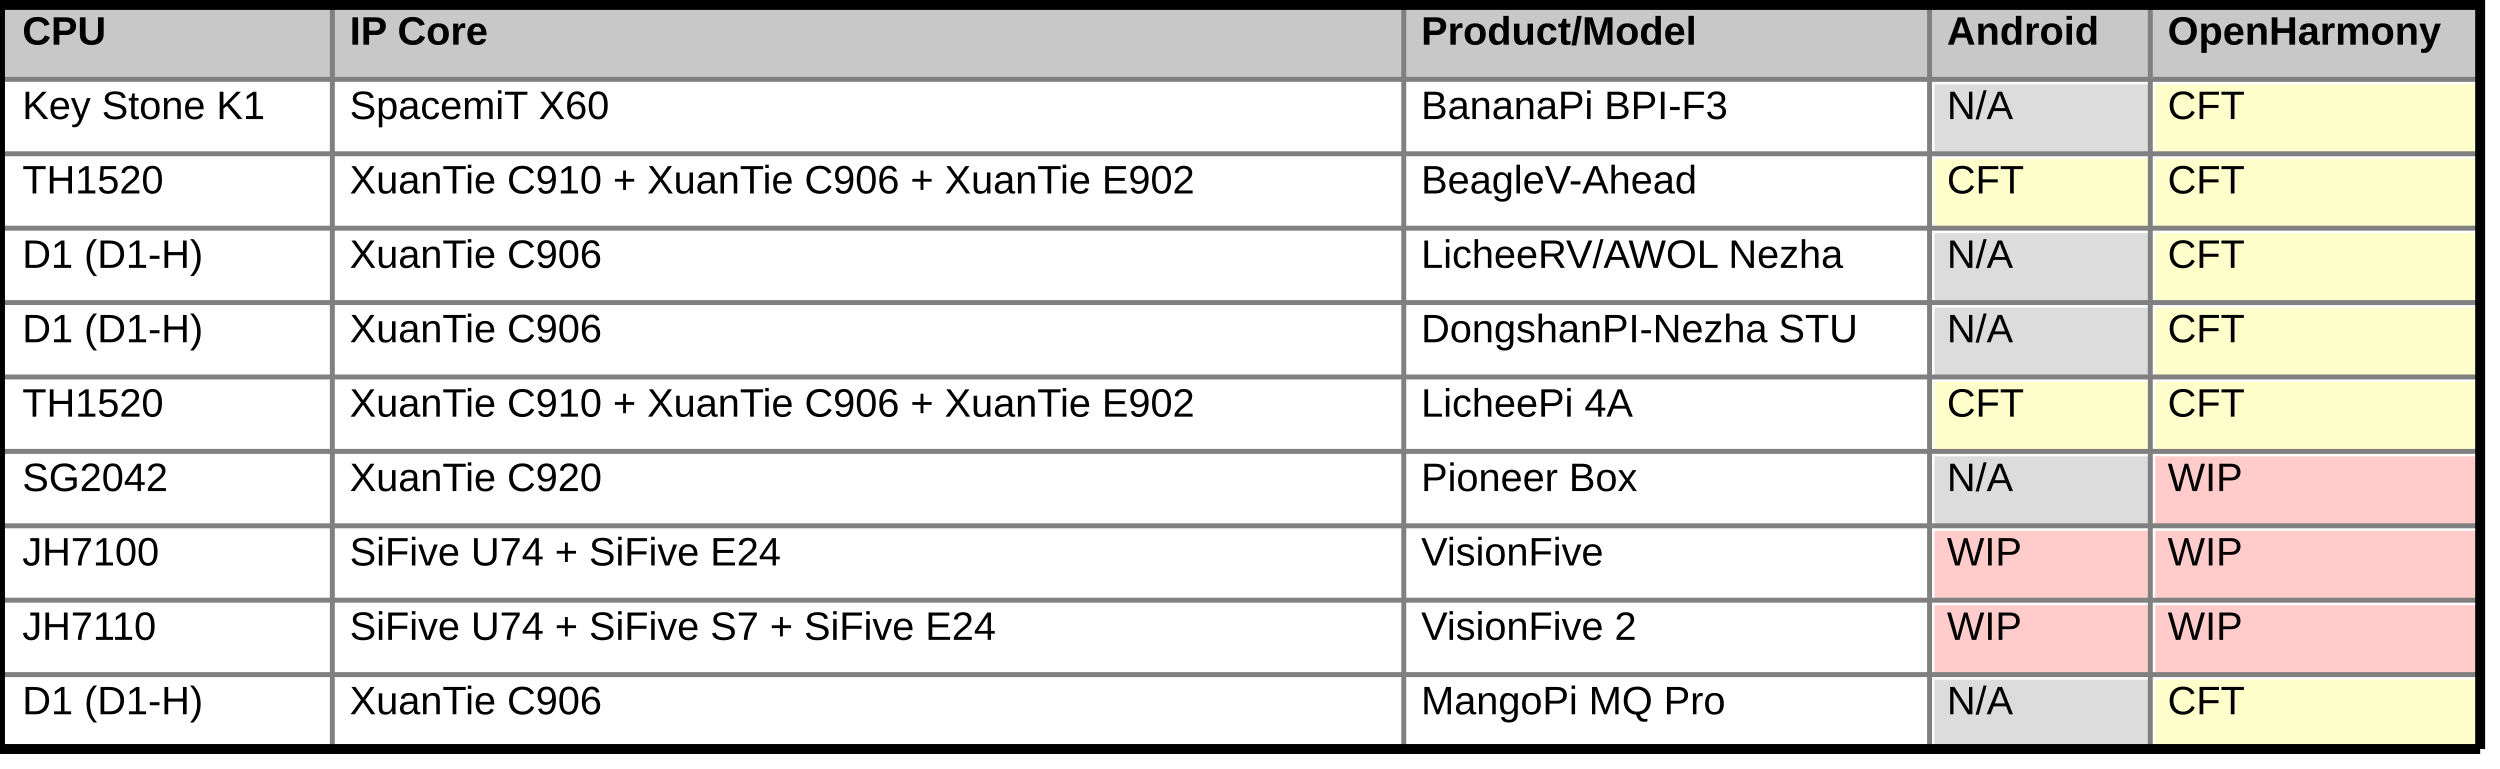
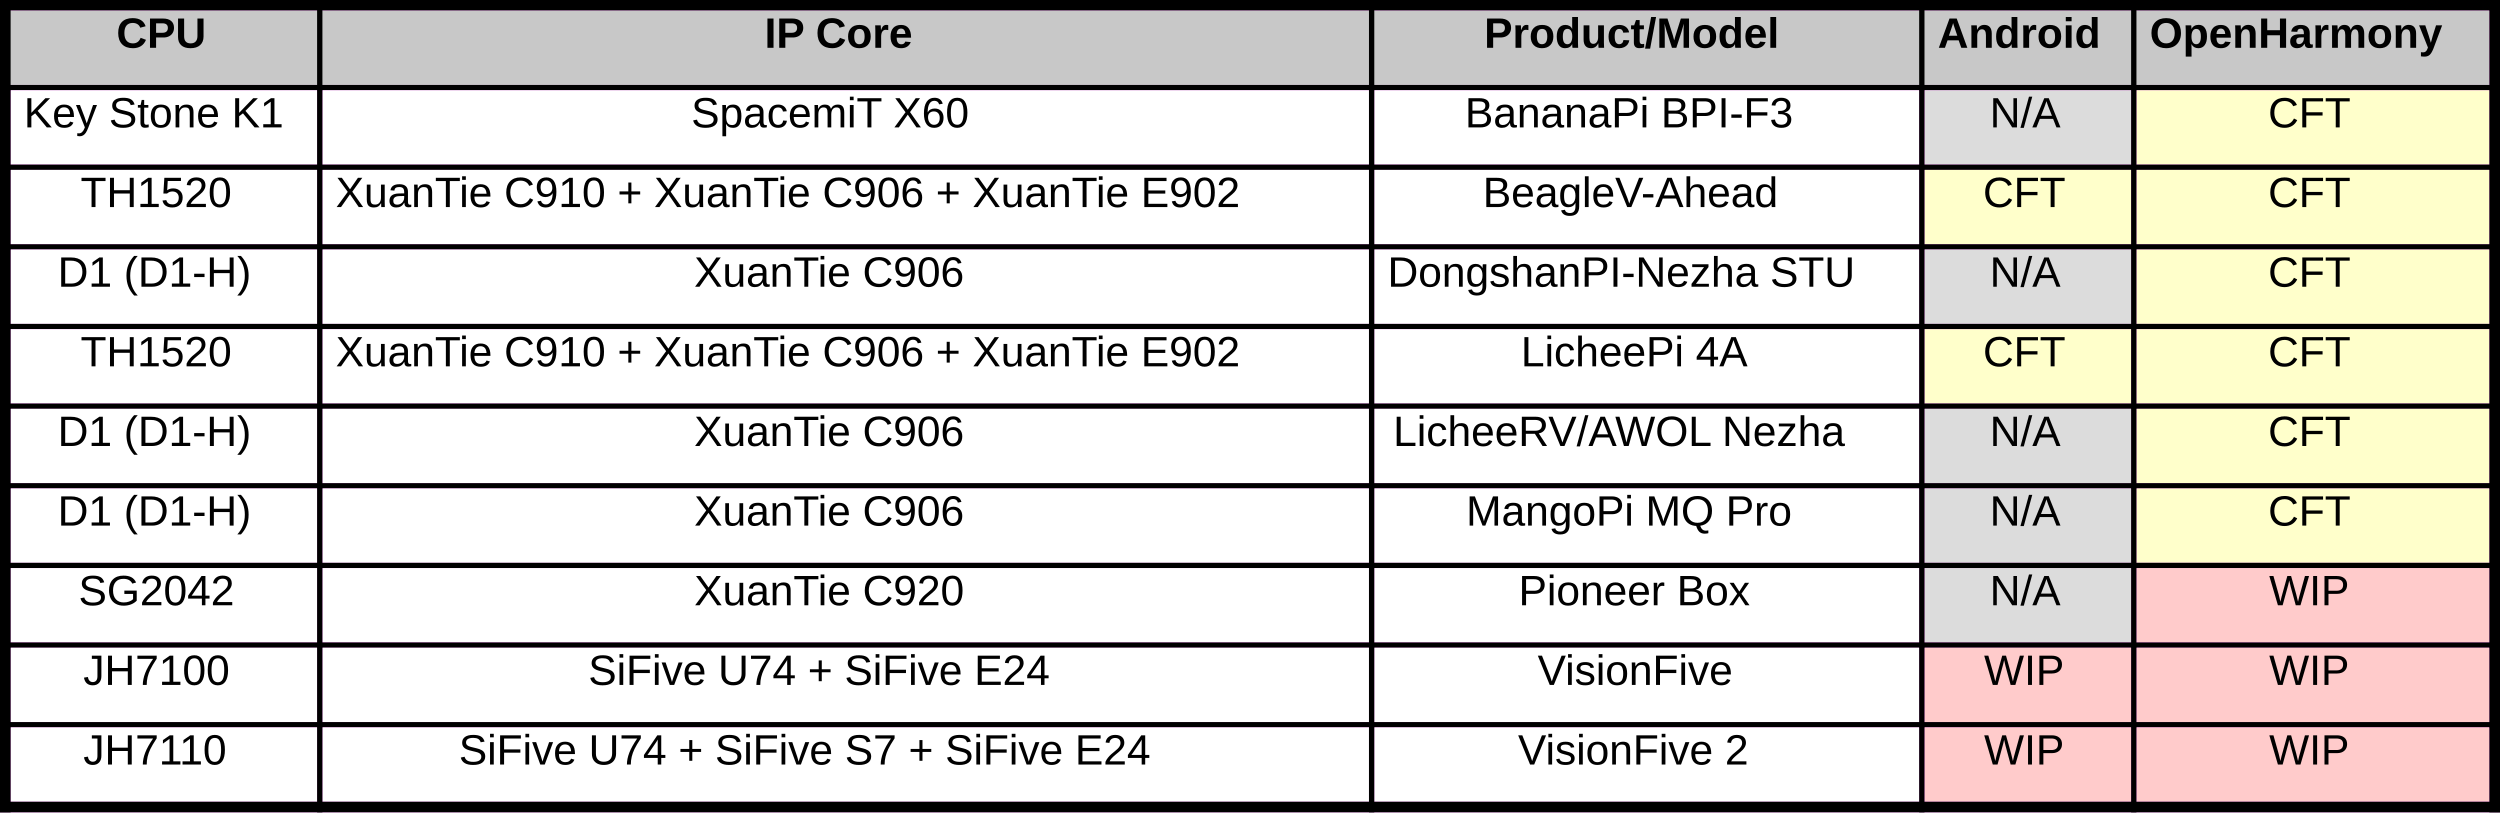
- <svg xmlns="http://www.w3.org/2000/svg" xmlns:xlink="http://www.w3.org/1999/xlink" id="svg-chart" font-family="Arial" height="310.0" width="1008.0" style="font-size: 12pt;">
-   <rect id="table-bg" x="0" y="0" width="1008.0" height="310.0" style="fill: rgb(255, 255, 255);" />
-   <g>
-     <rect x="0" y="4" width="1000.0" height="28.0" style="fill: rgb(200,200,200);" />
-     <text x="9" y="18.0" font-weight="bold" class="table-head" width="130.0">CPU</text>
-     <text x="141.0" y="18.0" font-weight="bold" class="table-head" width="430.0">IP Core</text>
-     <text x="573.0" y="18.0" font-weight="bold" class="table-head" width="210.0">Product/Model</text>
-     <text x="785.0" y="18.0" font-weight="bold" class="table-head" width="87">Android</text>
-     <text x="874.0" y="18.0" font-weight="bold" class="table-head" width="131.0">OpenHarmony</text>
-   </g>
-   <line x1="0" y1="32.0" x2="1000.0" y2="32.0" style="stroke:rgb(128,128,128);stroke-width:2" />
-   <rect x="4" y="34.0" width="130.0" height="28.0" style="fill: rgb(255,255,255);" />
-   <rect x="136.0" y="34.0" width="430.0" height="28.0" style="fill: rgb(255,255,255);" />
-   <a xlink:href="https://github.com/ruyisdk/support-matrix/tree/main/BPI-F3">
-     <rect x="568.0" y="34.0" width="210.0" height="28.0" style="fill: rgb(255,255,255);" />
-   </a>
-   <rect x="780.0" y="34.0" width="87" height="28.0" style="fill: rgb(220,220,220);" />
-   <rect x="869.0" y="34.0" width="131.0" height="28.0" style="fill: rgb(255,255,203);" />
-   <g>
-     <text x="9" y="48.0" class="table-data" height="28.0" width="130.0">Key Stone K1</text>
-     <text x="141.0" y="48.0" class="table-data" height="28.0" width="430.0">SpacemiT X60</text>
-     <text x="573.0" y="48.0" class="table-data" height="28.0" width="210.0">BananaPi BPI-F3</text>
-     <text x="785.0" y="48.0" class="table-data" height="28.0" width="87">N/A</text>
-     <text x="874.0" y="48.0" class="table-data" height="28.0" width="131.0">CFT</text>
-   </g>
-   <line x1="0" y1="62.0" x2="1000.0" y2="62.0" style="stroke:rgb(128,128,128);stroke-width:2" />
-   <rect x="4" y="64.0" width="130.0" height="28.0" style="fill: rgb(255,255,255);" />
-   <rect x="136.0" y="64.0" width="430.0" height="28.0" style="fill: rgb(255,255,255);" />
-   <a xlink:href="https://github.com/ruyisdk/support-matrix/tree/main/BeagleV-Ahead">
-     <rect x="568.0" y="64.0" width="210.0" height="28.0" style="fill: rgb(255,255,255);" />
-   </a>
-   <rect x="780.0" y="64.0" width="87" height="28.0" style="fill: rgb(255,255,203);" />
-   <rect x="869.0" y="64.0" width="131.0" height="28.0" style="fill: rgb(255,255,203);" />
-   <g>
-     <text x="9" y="78.0" class="table-data" height="28.0" width="130.0">TH1520</text>
-     <text x="141.0" y="78.0" class="table-data" height="28.0" width="430.0">XuanTie C910 + XuanTie C906 + XuanTie E902</text>
-     <text x="573.0" y="78.0" class="table-data" height="28.0" width="210.0">BeagleV-Ahead</text>
-     <text x="785.0" y="78.0" class="table-data" height="28.0" width="87">CFT</text>
-     <text x="874.0" y="78.0" class="table-data" height="28.0" width="131.0">CFT</text>
-   </g>
-   <line x1="0" y1="92.0" x2="1000.0" y2="92.0" style="stroke:rgb(128,128,128);stroke-width:2" />
-   <rect x="4" y="94.0" width="130.0" height="28.0" style="fill: rgb(255,255,255);" />
-   <rect x="136.0" y="94.0" width="430.0" height="28.0" style="fill: rgb(255,255,255);" />
-   <a xlink:href="https://github.com/ruyisdk/support-matrix/tree/main/D1_LicheeRV">
-     <rect x="568.0" y="94.0" width="210.0" height="28.0" style="fill: rgb(255,255,255);" />
-   </a>
-   <rect x="780.0" y="94.0" width="87" height="28.0" style="fill: rgb(220,220,220);" />
-   <rect x="869.0" y="94.0" width="131.0" height="28.0" style="fill: rgb(255,255,203);" />
-   <g>
-     <text x="9" y="108.0" class="table-data" height="28.0" width="130.0">D1 (D1-H)</text>
-     <text x="141.0" y="108.0" class="table-data" height="28.0" width="430.0">XuanTie C906</text>
-     <text x="573.0" y="108.0" class="table-data" height="28.0" width="210.0">LicheeRV/AWOL Nezha</text>
-     <text x="785.0" y="108.0" class="table-data" height="28.0" width="87">N/A</text>
-     <text x="874.0" y="108.0" class="table-data" height="28.0" width="131.0">CFT</text>
-   </g>
-   <line x1="0" y1="122.0" x2="1000.0" y2="122.0" style="stroke:rgb(128,128,128);stroke-width:2" />
-   <rect x="4" y="124.0" width="130.0" height="28.0" style="fill: rgb(255,255,255);" />
-   <rect x="136.0" y="124.0" width="430.0" height="28.0" style="fill: rgb(255,255,255);" />
-   <a xlink:href="https://github.com/ruyisdk/support-matrix/tree/main/DongshanPI-STU">
-     <rect x="568.0" y="124.0" width="210.0" height="28.0" style="fill: rgb(255,255,255);" />
-   </a>
-   <rect x="780.0" y="124.0" width="87" height="28.0" style="fill: rgb(220,220,220);" />
-   <rect x="869.0" y="124.0" width="131.0" height="28.0" style="fill: rgb(255,255,203);" />
-   <g>
-     <text x="9" y="138.0" class="table-data" height="28.0" width="130.0">D1 (D1-H)</text>
-     <text x="141.0" y="138.0" class="table-data" height="28.0" width="430.0">XuanTie C906</text>
-     <text x="573.0" y="138.0" class="table-data" height="28.0" width="210.0">DongshanPI-Nezha STU</text>
-     <text x="785.0" y="138.0" class="table-data" height="28.0" width="87">N/A</text>
-     <text x="874.0" y="138.0" class="table-data" height="28.0" width="131.0">CFT</text>
-   </g>
-   <line x1="0" y1="152.0" x2="1000.0" y2="152.0" style="stroke:rgb(128,128,128);stroke-width:2" />
-   <rect x="4" y="154.0" width="130.0" height="28.0" style="fill: rgb(255,255,255);" />
-   <rect x="136.0" y="154.0" width="430.0" height="28.0" style="fill: rgb(255,255,255);" />
-   <a xlink:href="https://github.com/ruyisdk/support-matrix/tree/main/LicheePi4A">
-     <rect x="568.0" y="154.0" width="210.0" height="28.0" style="fill: rgb(255,255,255);" />
-   </a>
-   <rect x="780.0" y="154.0" width="87" height="28.0" style="fill: rgb(255,255,203);" />
-   <rect x="869.0" y="154.0" width="131.0" height="28.0" style="fill: rgb(255,255,203);" />
-   <g>
-     <text x="9" y="168.0" class="table-data" height="28.0" width="130.0">TH1520</text>
-     <text x="141.0" y="168.0" class="table-data" height="28.0" width="430.0">XuanTie C910 + XuanTie C906 + XuanTie E902</text>
-     <text x="573.0" y="168.0" class="table-data" height="28.0" width="210.0">LicheePi 4A</text>
-     <text x="785.0" y="168.0" class="table-data" height="28.0" width="87">CFT</text>
-     <text x="874.0" y="168.0" class="table-data" height="28.0" width="131.0">CFT</text>
-   </g>
-   <line x1="0" y1="182.0" x2="1000.0" y2="182.0" style="stroke:rgb(128,128,128);stroke-width:2" />
-   <rect x="4" y="184.0" width="130.0" height="28.0" style="fill: rgb(255,255,255);" />
-   <rect x="136.0" y="184.0" width="430.0" height="28.0" style="fill: rgb(255,255,255);" />
-   <a xlink:href="https://github.com/ruyisdk/support-matrix/tree/main/Pioneer">
-     <rect x="568.0" y="184.0" width="210.0" height="28.0" style="fill: rgb(255,255,255);" />
-   </a>
-   <rect x="780.0" y="184.0" width="87" height="28.0" style="fill: rgb(220,220,220);" />
-   <rect x="869.0" y="184.0" width="131.0" height="28.0" style="fill: rgb(255,203,203);" />
-   <g>
-     <text x="9" y="198.0" class="table-data" height="28.0" width="130.0">SG2042</text>
-     <text x="141.0" y="198.0" class="table-data" height="28.0" width="430.0">XuanTie C920</text>
-     <text x="573.0" y="198.0" class="table-data" height="28.0" width="210.0">Pioneer Box</text>
-     <text x="785.0" y="198.0" class="table-data" height="28.0" width="87">N/A</text>
-     <text x="874.0" y="198.0" class="table-data" height="28.0" width="131.0">WIP</text>
-   </g>
-   <line x1="0" y1="212.0" x2="1000.0" y2="212.0" style="stroke:rgb(128,128,128);stroke-width:2" />
-   <rect x="4" y="214.0" width="130.0" height="28.0" style="fill: rgb(255,255,255);" />
-   <rect x="136.0" y="214.0" width="430.0" height="28.0" style="fill: rgb(255,255,255);" />
-   <a xlink:href="https://github.com/ruyisdk/support-matrix/tree/main/VisionFive">
-     <rect x="568.0" y="214.0" width="210.0" height="28.0" style="fill: rgb(255,255,255);" />
-   </a>
-   <rect x="780.0" y="214.0" width="87" height="28.0" style="fill: rgb(255,203,203);" />
-   <rect x="869.0" y="214.0" width="131.0" height="28.0" style="fill: rgb(255,203,203);" />
-   <g>
-     <text x="9" y="228.0" class="table-data" height="28.0" width="130.0">JH7100</text>
-     <text x="141.0" y="228.0" class="table-data" height="28.0" width="430.0">SiFive U74 + SiFive E24</text>
-     <text x="573.0" y="228.0" class="table-data" height="28.0" width="210.0">VisionFive</text>
-     <text x="785.0" y="228.0" class="table-data" height="28.0" width="87">WIP</text>
-     <text x="874.0" y="228.0" class="table-data" height="28.0" width="131.0">WIP</text>
-   </g>
-   <line x1="0" y1="242.0" x2="1000.0" y2="242.0" style="stroke:rgb(128,128,128);stroke-width:2" />
-   <rect x="4" y="244.0" width="130.0" height="28.0" style="fill: rgb(255,255,255);" />
-   <rect x="136.0" y="244.0" width="430.0" height="28.0" style="fill: rgb(255,255,255);" />
-   <a xlink:href="https://github.com/ruyisdk/support-matrix/tree/main/VisionFive2">
-     <rect x="568.0" y="244.0" width="210.0" height="28.0" style="fill: rgb(255,255,255);" />
-   </a>
-   <rect x="780.0" y="244.0" width="87" height="28.0" style="fill: rgb(255,203,203);" />
-   <rect x="869.0" y="244.0" width="131.0" height="28.0" style="fill: rgb(255,203,203);" />
-   <g>
-     <text x="9" y="258.0" class="table-data" height="28.0" width="130.0">JH7110</text>
-     <text x="141.0" y="258.0" class="table-data" height="28.0" width="430.0">SiFive U74 + SiFive S7 + SiFive E24</text>
-     <text x="573.0" y="258.0" class="table-data" height="28.0" width="210.0">VisionFive 2</text>
-     <text x="785.0" y="258.0" class="table-data" height="28.0" width="87">WIP</text>
-     <text x="874.0" y="258.0" class="table-data" height="28.0" width="131.0">WIP</text>
-   </g>
-   <line x1="0" y1="272.0" x2="1000.0" y2="272.0" style="stroke:rgb(128,128,128);stroke-width:2" />
-   <rect x="4" y="274.0" width="130.0" height="28.0" style="fill: rgb(255,255,255);" />
-   <rect x="136.0" y="274.0" width="430.0" height="28.0" style="fill: rgb(255,255,255);" />
-   <a xlink:href="https://github.com/ruyisdk/support-matrix/tree/main/mangopi_mq_pro">
-     <rect x="568.0" y="274.0" width="210.0" height="28.0" style="fill: rgb(255,255,255);" />
-   </a>
-   <rect x="780.0" y="274.0" width="87" height="28.0" style="fill: rgb(220,220,220);" />
-   <rect x="869.0" y="274.0" width="131.0" height="28.0" style="fill: rgb(255,255,203);" />
-   <g>
-     <text x="9" y="288.0" class="table-data" height="28.0" width="130.0">D1 (D1-H)</text>
-     <text x="141.0" y="288.0" class="table-data" height="28.0" width="430.0">XuanTie C906</text>
-     <text x="573.0" y="288.0" class="table-data" height="28.0" width="210.0">MangoPi MQ Pro</text>
-     <text x="785.0" y="288.0" class="table-data" height="28.0" width="87">N/A</text>
-     <text x="874.0" y="288.0" class="table-data" height="28.0" width="131.0">CFT</text>
-   </g>
-   <line x1="134.0" y1="0" x2="134.0" y2="302.0" style="stroke:rgb(128,128,128);stroke-width:2" />
-   <line x1="566.0" y1="0" x2="566.0" y2="302.0" style="stroke:rgb(128,128,128);stroke-width:2" />
-   <line x1="778.0" y1="0" x2="778.0" y2="302.0" style="stroke:rgb(128,128,128);stroke-width:2" />
-   <line x1="867.0" y1="0" x2="867.0" y2="302.0" style="stroke:rgb(128,128,128);stroke-width:2" />
-   <line x1="0" y1="2" x2="1000.0" y2="2" style="stroke:rgb(0,0,0);stroke-width:4" />
-   <line x1="0" y1="302.0" x2="1000.0" y2="302.0" style="stroke:rgb(0,0,0);stroke-width:4" />
-   <line x1="0" y1="0" x2="0" y2="302.0" style="stroke:rgb(0,0,0);stroke-width:4" />
-   <line x1="1000.0" y1="0" x2="1000.0" y2="302.0" style="stroke:rgb(0,0,0);stroke-width:4" />
+ <svg xmlns="http://www.w3.org/2000/svg" version="1.1" id="svg-chart" font-family="Arial" height="306.0" width="941.733" style="font-size: 12pt;">
+   <rect x="0" y="0" width="941.733" height="306.0" style="fill:rgb(255, 128, 255);" />
+   <line x1="0.0" y1="2.0" x2="941.733" y2="2.0" style="stroke:rgb(0,0,0);stroke-width:4" />
+   <rect x="0" y="4.0" width="937.733" height="28.0" style="fill:rgb(200, 200, 200);" />
+   <g>
+     <text x="43.866" y="18.0" font-weight="bold" class="table-data" height="28.0" width="35.657">CPU</text>
+   </g>
+   <g>
+     <text x="288.007" y="18.0" font-weight="bold" class="table-data" height="28.0" width="58.597">IP Core</text>
+   </g>
+   <g>
+     <text x="559.087" y="18.0" font-weight="bold" class="table-data" height="28.0" width="113.405">Product/Model</text>
+   </g>
+   <g>
+     <text x="729.94" y="18.0" font-weight="bold" class="table-data" height="28.0" width="60.768">Android</text>
+   </g>
+   <g>
+     <text x="809.783" y="18.0" font-weight="bold" class="table-data" height="28.0" width="116.024">OpenHarmony</text>
+   </g>
+   <line x1="0.0" y1="33.0" x2="941.733" y2="33.0" style="stroke:rgb(0,0,0);stroke-width:2" />
+   <g>
+     <g>
+       <g>
+         <rect x="4" y="34.0" width="115.451" height="28.0" style="fill:rgb(255, 255, 255);" />
+         <text x="9.0" y="48.0" class="table-data" height="28.0" width="105.451">Key Stone K1</text>
+       </g>
+     </g>
+     <g>
+       <g>
+         <rect x="121.451" y="34.0" width="394.231" height="28.0" style="fill:rgb(255, 255, 255);" />
+         <text x="260.375" y="48.0" class="table-data" height="28.0" width="116.385">SpacemiT X60</text>
+       </g>
+     </g>
+     <g>
+       <g>
+         <rect x="517.683" y="34.0" width="205.258" height="28.0" style="fill:rgb(255, 255, 255);" />
+         <text x="551.84" y="48.0" class="table-data" height="28.0" width="136.942">BananaPi BPI-F3</text>
+       </g>
+     </g>
+     <g>
+       <g>
+         <rect x="724.94" y="34.0" width="77.843" height="28.0" style="fill:rgb(220, 220, 220);" />
+         <text x="749.531" y="48.0" class="table-data" height="28.0" width="28.661">N/A</text>
+       </g>
+     </g>
+     <g>
+       <g>
+         <rect x="804.783" y="34.0" width="132.95" height="28.0" style="fill:rgb(255, 255, 203);" />
+         <text x="854.392" y="48.0" class="table-data" height="28.0" width="33.732">CFT</text>
+       </g>
+     </g>
+   </g>
+   <line x1="0.0" y1="63.0" x2="941.733" y2="63.0" style="stroke:rgb(0,0,0);stroke-width:2" />
+   <g>
+     <g>
+       <g>
+         <rect x="4" y="64.0" width="115.451" height="28.0" style="fill:rgb(255, 255, 255);" />
+         <text x="30.349" y="78.0" class="table-data" height="28.0" width="62.754">TH1520</text>
+       </g>
+     </g>
+     <g>
+       <g>
+         <rect x="121.451" y="64.0" width="394.231" height="28.0" style="fill:rgb(255, 255, 255);" />
+         <text x="126.451" y="78.0" class="table-data" height="28.0" width="384.231">XuanTie C910 + XuanTie C906 + XuanTie E902</text>
+       </g>
+     </g>
+     <g>
+       <g>
+         <rect x="517.683" y="64.0" width="205.258" height="28.0" style="fill:rgb(255, 255, 255);" />
+         <text x="558.573" y="78.0" class="table-data" height="28.0" width="123.478">BeagleV-Ahead</text>
+       </g>
+     </g>
+     <g>
+       <g>
+         <rect x="724.94" y="64.0" width="77.843" height="28.0" style="fill:rgb(255, 255, 203);" />
+         <text x="746.996" y="78.0" class="table-data" height="28.0" width="33.732">CFT</text>
+       </g>
+     </g>
+     <g>
+       <g>
+         <rect x="804.783" y="64.0" width="132.95" height="28.0" style="fill:rgb(255, 255, 203);" />
+         <text x="854.392" y="78.0" class="table-data" height="28.0" width="33.732">CFT</text>
+       </g>
+     </g>
+   </g>
+   <line x1="0.0" y1="93.0" x2="941.733" y2="93.0" style="stroke:rgb(0,0,0);stroke-width:2" />
+   <g>
+     <g>
+       <g>
+         <rect x="4" y="94.0" width="115.451" height="28.0" style="fill:rgb(255, 255, 255);" />
+         <text x="21.744" y="108.0" class="table-data" height="28.0" width="79.963">D1 (D1-H)</text>
+       </g>
+     </g>
+     <g>
+       <g>
+         <rect x="121.451" y="94.0" width="394.231" height="28.0" style="fill:rgb(255, 255, 255);" />
+         <text x="261.482" y="108.0" class="table-data" height="28.0" width="114.17">XuanTie C906</text>
+       </g>
+     </g>
+     <g>
+       <g>
+         <rect x="517.683" y="94.0" width="205.258" height="28.0" style="fill:rgb(255, 255, 255);" />
+         <text x="522.683" y="108.0" class="table-data" height="28.0" width="195.258">DongshanPI-Nezha STU</text>
+       </g>
+     </g>
+     <g>
+       <g>
+         <rect x="724.94" y="94.0" width="77.843" height="28.0" style="fill:rgb(220, 220, 220);" />
+         <text x="749.531" y="108.0" class="table-data" height="28.0" width="28.661">N/A</text>
+       </g>
+     </g>
+     <g>
+       <g>
+         <rect x="804.783" y="94.0" width="132.95" height="28.0" style="fill:rgb(255, 255, 203);" />
+         <text x="854.392" y="108.0" class="table-data" height="28.0" width="33.732">CFT</text>
+       </g>
+     </g>
+   </g>
+   <line x1="0.0" y1="123.0" x2="941.733" y2="123.0" style="stroke:rgb(0,0,0);stroke-width:2" />
+   <g>
+     <g>
+       <g>
+         <rect x="4" y="124.0" width="115.451" height="28.0" style="fill:rgb(255, 255, 255);" />
+         <text x="30.349" y="138.0" class="table-data" height="28.0" width="62.754">TH1520</text>
+       </g>
+     </g>
+     <g>
+       <g>
+         <rect x="121.451" y="124.0" width="394.231" height="28.0" style="fill:rgb(255, 255, 255);" />
+         <text x="126.451" y="138.0" class="table-data" height="28.0" width="384.231">XuanTie C910 + XuanTie C906 + XuanTie E902</text>
+       </g>
+     </g>
+     <g>
+       <g>
+         <rect x="517.683" y="124.0" width="205.258" height="28.0" style="fill:rgb(255, 255, 255);" />
+         <text x="572.925" y="138.0" class="table-data" height="28.0" width="94.772">LicheePi 4A</text>
+       </g>
+     </g>
+     <g>
+       <g>
+         <rect x="724.94" y="124.0" width="77.843" height="28.0" style="fill:rgb(255, 255, 203);" />
+         <text x="746.996" y="138.0" class="table-data" height="28.0" width="33.732">CFT</text>
+       </g>
+     </g>
+     <g>
+       <g>
+         <rect x="804.783" y="124.0" width="132.95" height="28.0" style="fill:rgb(255, 255, 203);" />
+         <text x="854.392" y="138.0" class="table-data" height="28.0" width="33.732">CFT</text>
+       </g>
+     </g>
+   </g>
+   <line x1="0.0" y1="153.0" x2="941.733" y2="153.0" style="stroke:rgb(0,0,0);stroke-width:2" />
+   <g>
+     <g>
+       <g>
+         <rect x="4" y="154.0" width="115.451" height="28.0" style="fill:rgb(255, 255, 255);" />
+         <text x="21.744" y="168.0" class="table-data" height="28.0" width="79.963">D1 (D1-H)</text>
+       </g>
+     </g>
+     <g>
+       <g>
+         <rect x="121.451" y="154.0" width="394.231" height="28.0" style="fill:rgb(255, 255, 255);" />
+         <text x="261.482" y="168.0" class="table-data" height="28.0" width="114.17">XuanTie C906</text>
+       </g>
+     </g>
+     <g>
+       <g>
+         <rect x="517.683" y="154.0" width="205.258" height="28.0" style="fill:rgb(255, 255, 255);" />
+         <text x="524.81" y="168.0" class="table-data" height="28.0" width="191.004">LicheeRV/AWOL Nezha</text>
+       </g>
+     </g>
+     <g>
+       <g>
+         <rect x="724.94" y="154.0" width="77.843" height="28.0" style="fill:rgb(220, 220, 220);" />
+         <text x="749.531" y="168.0" class="table-data" height="28.0" width="28.661">N/A</text>
+       </g>
+     </g>
+     <g>
+       <g>
+         <rect x="804.783" y="154.0" width="132.95" height="28.0" style="fill:rgb(255, 255, 203);" />
+         <text x="854.392" y="168.0" class="table-data" height="28.0" width="33.732">CFT</text>
+       </g>
+     </g>
+   </g>
+   <line x1="0.0" y1="183.0" x2="941.733" y2="183.0" style="stroke:rgb(0,0,0);stroke-width:2" />
+   <g>
+     <g>
+       <g>
+         <rect x="4" y="184.0" width="115.451" height="28.0" style="fill:rgb(255, 255, 255);" />
+         <text x="21.744" y="198.0" class="table-data" height="28.0" width="79.963">D1 (D1-H)</text>
+       </g>
+     </g>
+     <g>
+       <g>
+         <rect x="121.451" y="184.0" width="394.231" height="28.0" style="fill:rgb(255, 255, 255);" />
+         <text x="261.482" y="198.0" class="table-data" height="28.0" width="114.17">XuanTie C906</text>
+       </g>
+     </g>
+     <g>
+       <g>
+         <rect x="517.683" y="184.0" width="205.258" height="28.0" style="fill:rgb(255, 255, 255);" />
+         <text x="552.289" y="198.0" class="table-data" height="28.0" width="136.046">MangoPi MQ Pro</text>
+       </g>
+     </g>
+     <g>
+       <g>
+         <rect x="724.94" y="184.0" width="77.843" height="28.0" style="fill:rgb(220, 220, 220);" />
+         <text x="749.531" y="198.0" class="table-data" height="28.0" width="28.661">N/A</text>
+       </g>
+     </g>
+     <g>
+       <g>
+         <rect x="804.783" y="184.0" width="132.95" height="28.0" style="fill:rgb(255, 255, 203);" />
+         <text x="854.392" y="198.0" class="table-data" height="28.0" width="33.732">CFT</text>
+       </g>
+     </g>
+   </g>
+   <line x1="0.0" y1="213.0" x2="941.733" y2="213.0" style="stroke:rgb(0,0,0);stroke-width:2" />
+   <g>
+     <g>
+       <g>
+         <rect x="4" y="214.0" width="115.451" height="28.0" style="fill:rgb(255, 255, 255);" />
+         <text x="29.58" y="228.0" class="table-data" height="28.0" width="64.292">SG2042</text>
+       </g>
+     </g>
+     <g>
+       <g>
+         <rect x="121.451" y="214.0" width="394.231" height="28.0" style="fill:rgb(255, 255, 255);" />
+         <text x="261.5" y="228.0" class="table-data" height="28.0" width="114.135">XuanTie C920</text>
+       </g>
+     </g>
+     <g>
+       <g>
+         <rect x="517.683" y="214.0" width="205.258" height="28.0" style="fill:rgb(255, 255, 255);" />
+         <text x="572.042" y="228.0" class="table-data" height="28.0" width="96.539">Pioneer Box</text>
+       </g>
+     </g>
+     <g>
+       <g>
+         <rect x="724.94" y="214.0" width="77.843" height="28.0" style="fill:rgb(220, 220, 220);" />
+         <text x="749.531" y="228.0" class="table-data" height="28.0" width="28.661">N/A</text>
+       </g>
+     </g>
+     <g>
+       <g>
+         <rect x="804.783" y="214.0" width="132.95" height="28.0" style="fill:rgb(255, 203, 203);" />
+         <text x="854.761" y="228.0" class="table-data" height="28.0" width="32.994">WIP</text>
+       </g>
+     </g>
+   </g>
+   <line x1="0.0" y1="243.0" x2="941.733" y2="243.0" style="stroke:rgb(0,0,0);stroke-width:2" />
+   <g>
+     <g>
+       <g>
+         <rect x="4" y="244.0" width="115.451" height="28.0" style="fill:rgb(255, 255, 255);" />
+         <text x="31.377" y="258.0" class="table-data" height="28.0" width="60.697">JH7100</text>
+       </g>
+     </g>
+     <g>
+       <g>
+         <rect x="121.451" y="244.0" width="394.231" height="28.0" style="fill:rgb(255, 255, 255);" />
+         <text x="221.615" y="258.0" class="table-data" height="28.0" width="193.904">SiFive U74 + SiFive E24</text>
+       </g>
+     </g>
+     <g>
+       <g>
+         <rect x="517.683" y="244.0" width="205.258" height="28.0" style="fill:rgb(255, 255, 255);" />
+         <text x="579.209" y="258.0" class="table-data" height="28.0" width="82.204">VisionFive</text>
+       </g>
+     </g>
+     <g>
+       <g>
+         <rect x="724.94" y="244.0" width="77.843" height="28.0" style="fill:rgb(255, 203, 203);" />
+         <text x="747.365" y="258.0" class="table-data" height="28.0" width="32.994">WIP</text>
+       </g>
+     </g>
+     <g>
+       <g>
+         <rect x="804.783" y="244.0" width="132.95" height="28.0" style="fill:rgb(255, 203, 203);" />
+         <text x="854.761" y="258.0" class="table-data" height="28.0" width="32.994">WIP</text>
+       </g>
+     </g>
+   </g>
+   <line x1="0.0" y1="273.0" x2="941.733" y2="273.0" style="stroke:rgb(0,0,0);stroke-width:2" />
+   <g>
+     <g>
+       <g>
+         <rect x="4" y="274.0" width="115.451" height="28.0" style="fill:rgb(255, 255, 255);" />
+         <text x="31.377" y="288.0" class="table-data" height="28.0" width="60.697">JH7110</text>
+       </g>
+     </g>
+     <g>
+       <g>
+         <rect x="121.451" y="274.0" width="394.231" height="28.0" style="fill:rgb(255, 255, 255);" />
+         <text x="172.844" y="288.0" class="table-data" height="28.0" width="291.445">SiFive U74 + SiFive S7 + SiFive E24</text>
+       </g>
+     </g>
+     <g>
+       <g>
+         <rect x="517.683" y="274.0" width="205.258" height="28.0" style="fill:rgb(255, 255, 255);" />
+         <text x="571.805" y="288.0" class="table-data" height="28.0" width="97.014">VisionFive 2</text>
+       </g>
+     </g>
+     <g>
+       <g>
+         <rect x="724.94" y="274.0" width="77.843" height="28.0" style="fill:rgb(255, 203, 203);" />
+         <text x="747.365" y="288.0" class="table-data" height="28.0" width="32.994">WIP</text>
+       </g>
+     </g>
+     <g>
+       <g>
+         <rect x="804.783" y="274.0" width="132.95" height="28.0" style="fill:rgb(255, 203, 203);" />
+         <text x="854.761" y="288.0" class="table-data" height="28.0" width="32.994">WIP</text>
+       </g>
+     </g>
+   </g>
+   <line x1="0.0" y1="304.0" x2="941.733" y2="304.0" style="stroke:rgb(0,0,0);stroke-width:4" />
+   <line x1="2.0" y1="0.0" x2="2.0" y2="306.0" style="stroke:rgb(0,0,0);stroke-width:4" />
+   <line x1="120.451" y1="0.0" x2="120.451" y2="306.0" style="stroke:rgb(0,0,0);stroke-width:2" />
+   <line x1="516.683" y1="0.0" x2="516.683" y2="306.0" style="stroke:rgb(0,0,0);stroke-width:2" />
+   <line x1="723.94" y1="0.0" x2="723.94" y2="306.0" style="stroke:rgb(0,0,0);stroke-width:2" />
+   <line x1="803.783" y1="0.0" x2="803.783" y2="306.0" style="stroke:rgb(0,0,0);stroke-width:2" />
+   <line x1="939.733" y1="0.0" x2="939.733" y2="306.0" style="stroke:rgb(0,0,0);stroke-width:4" />
</svg>
